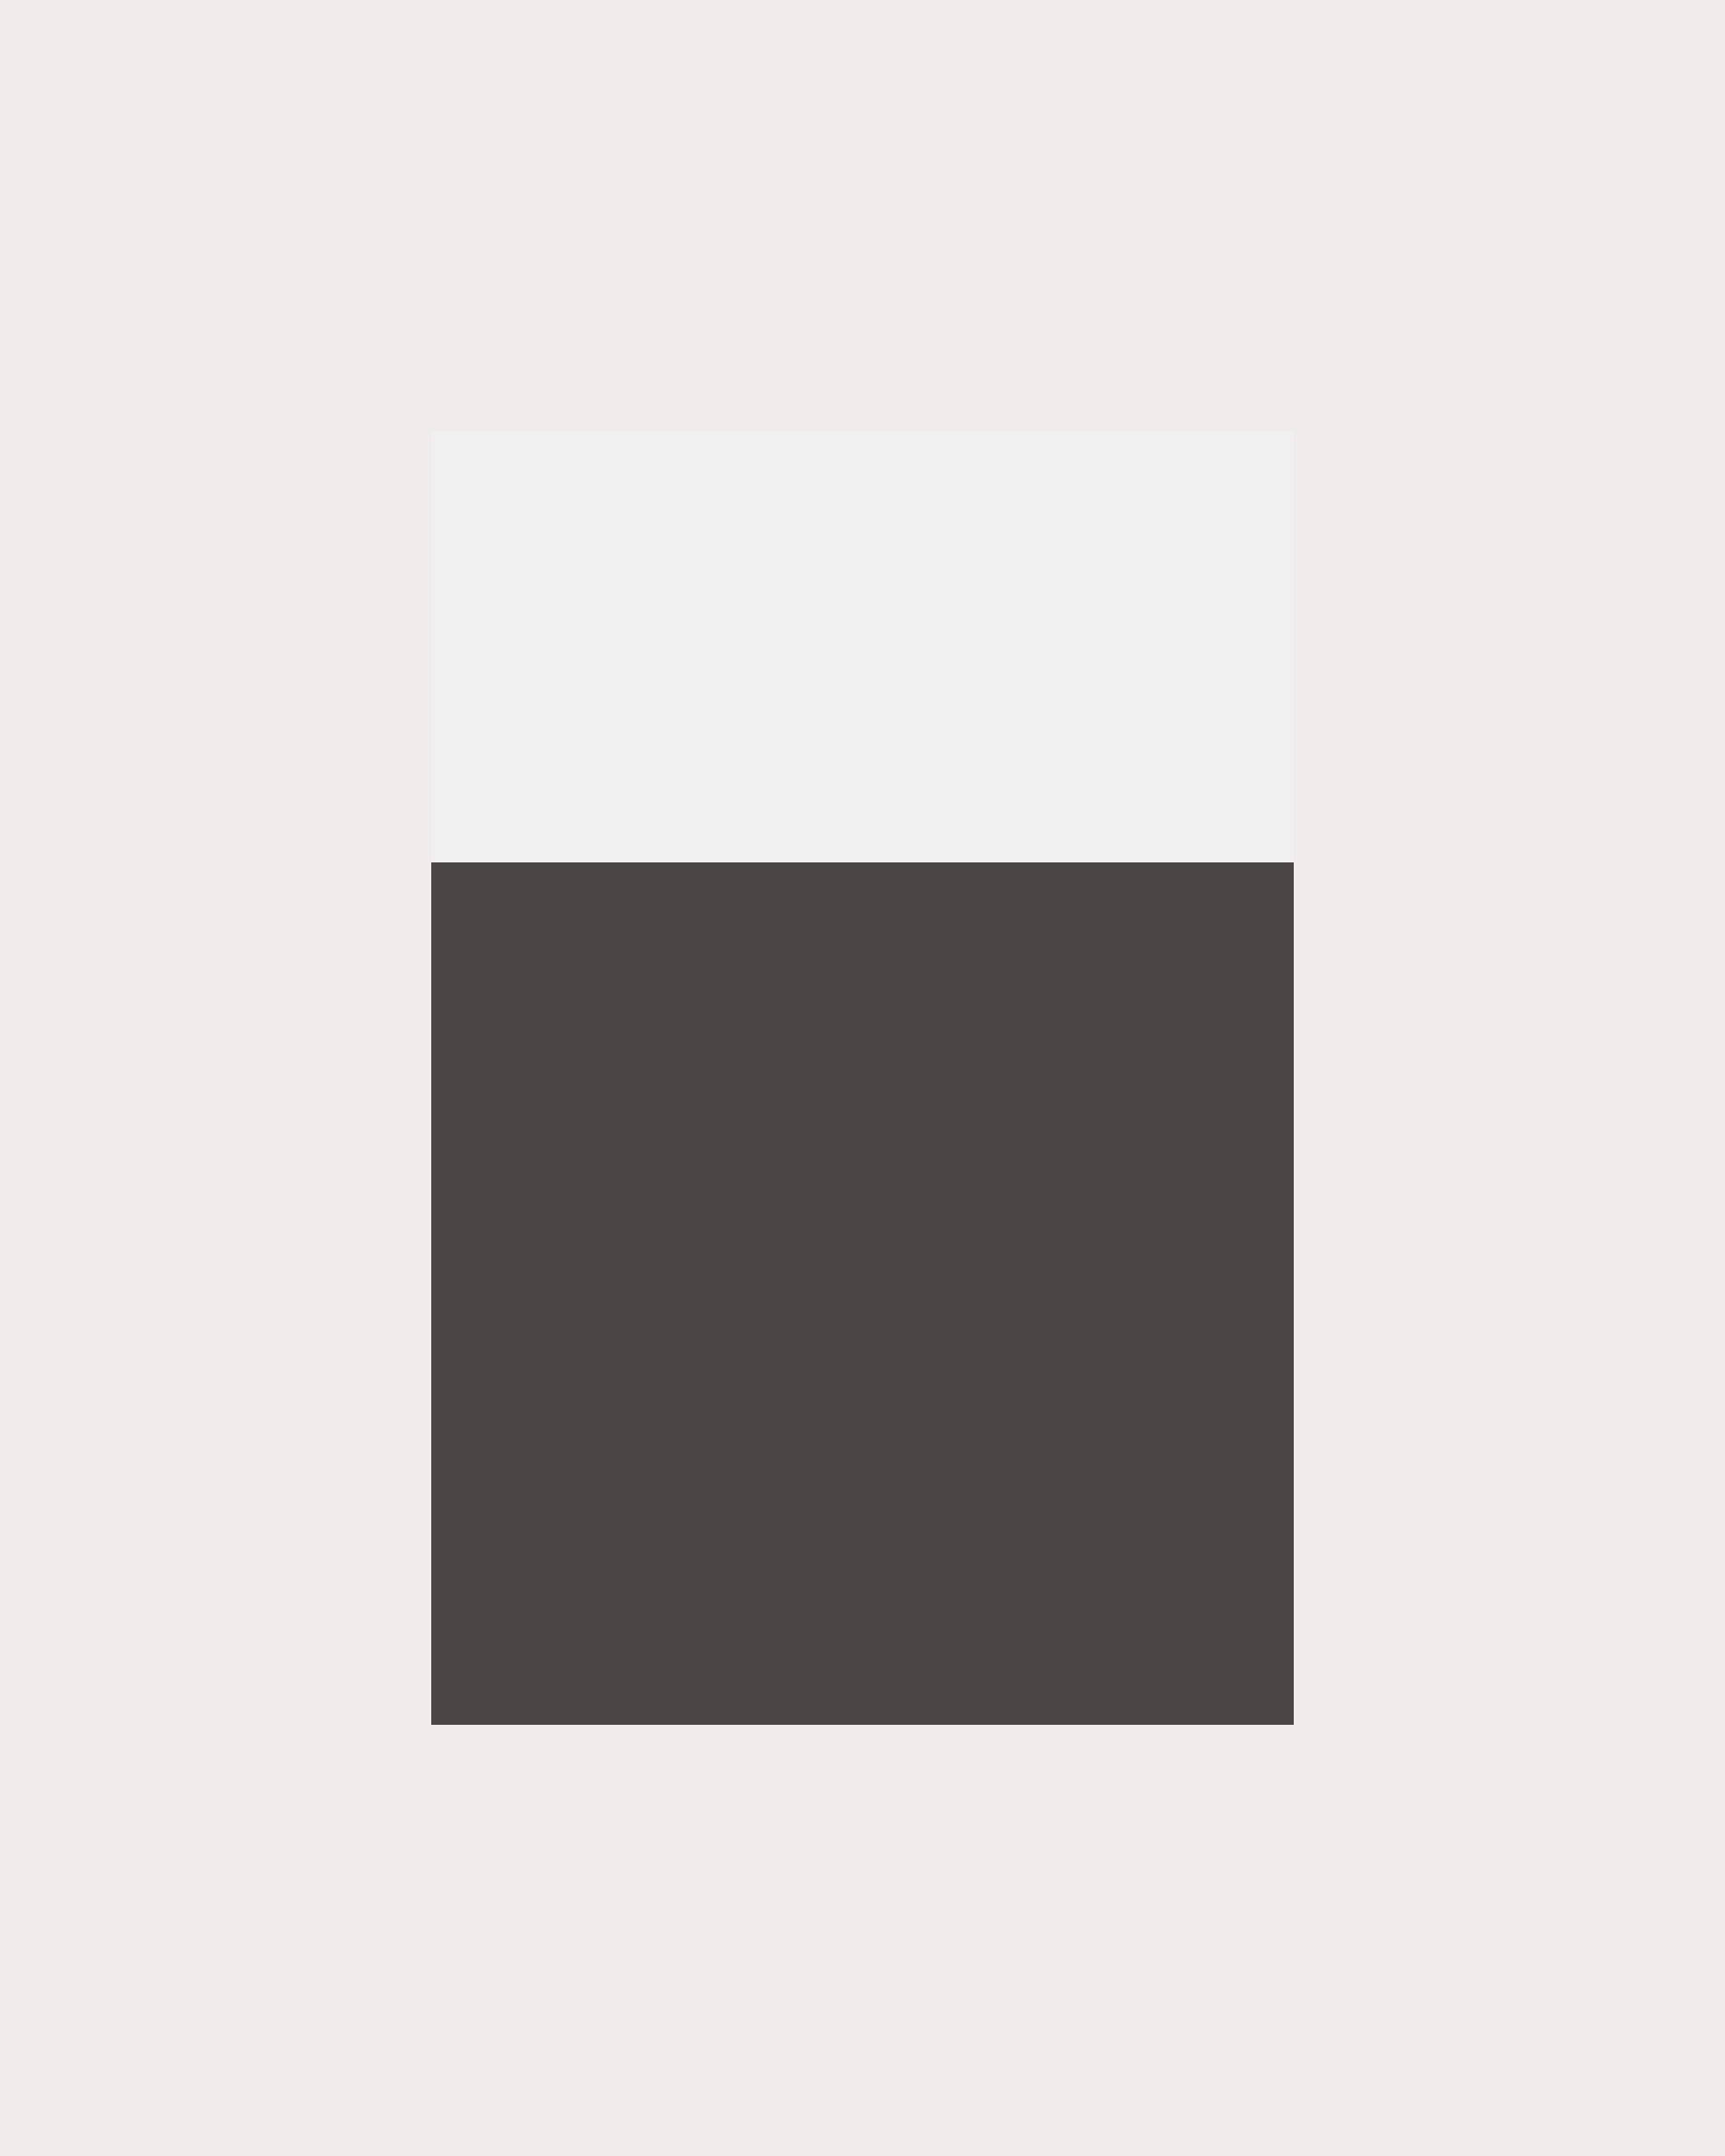
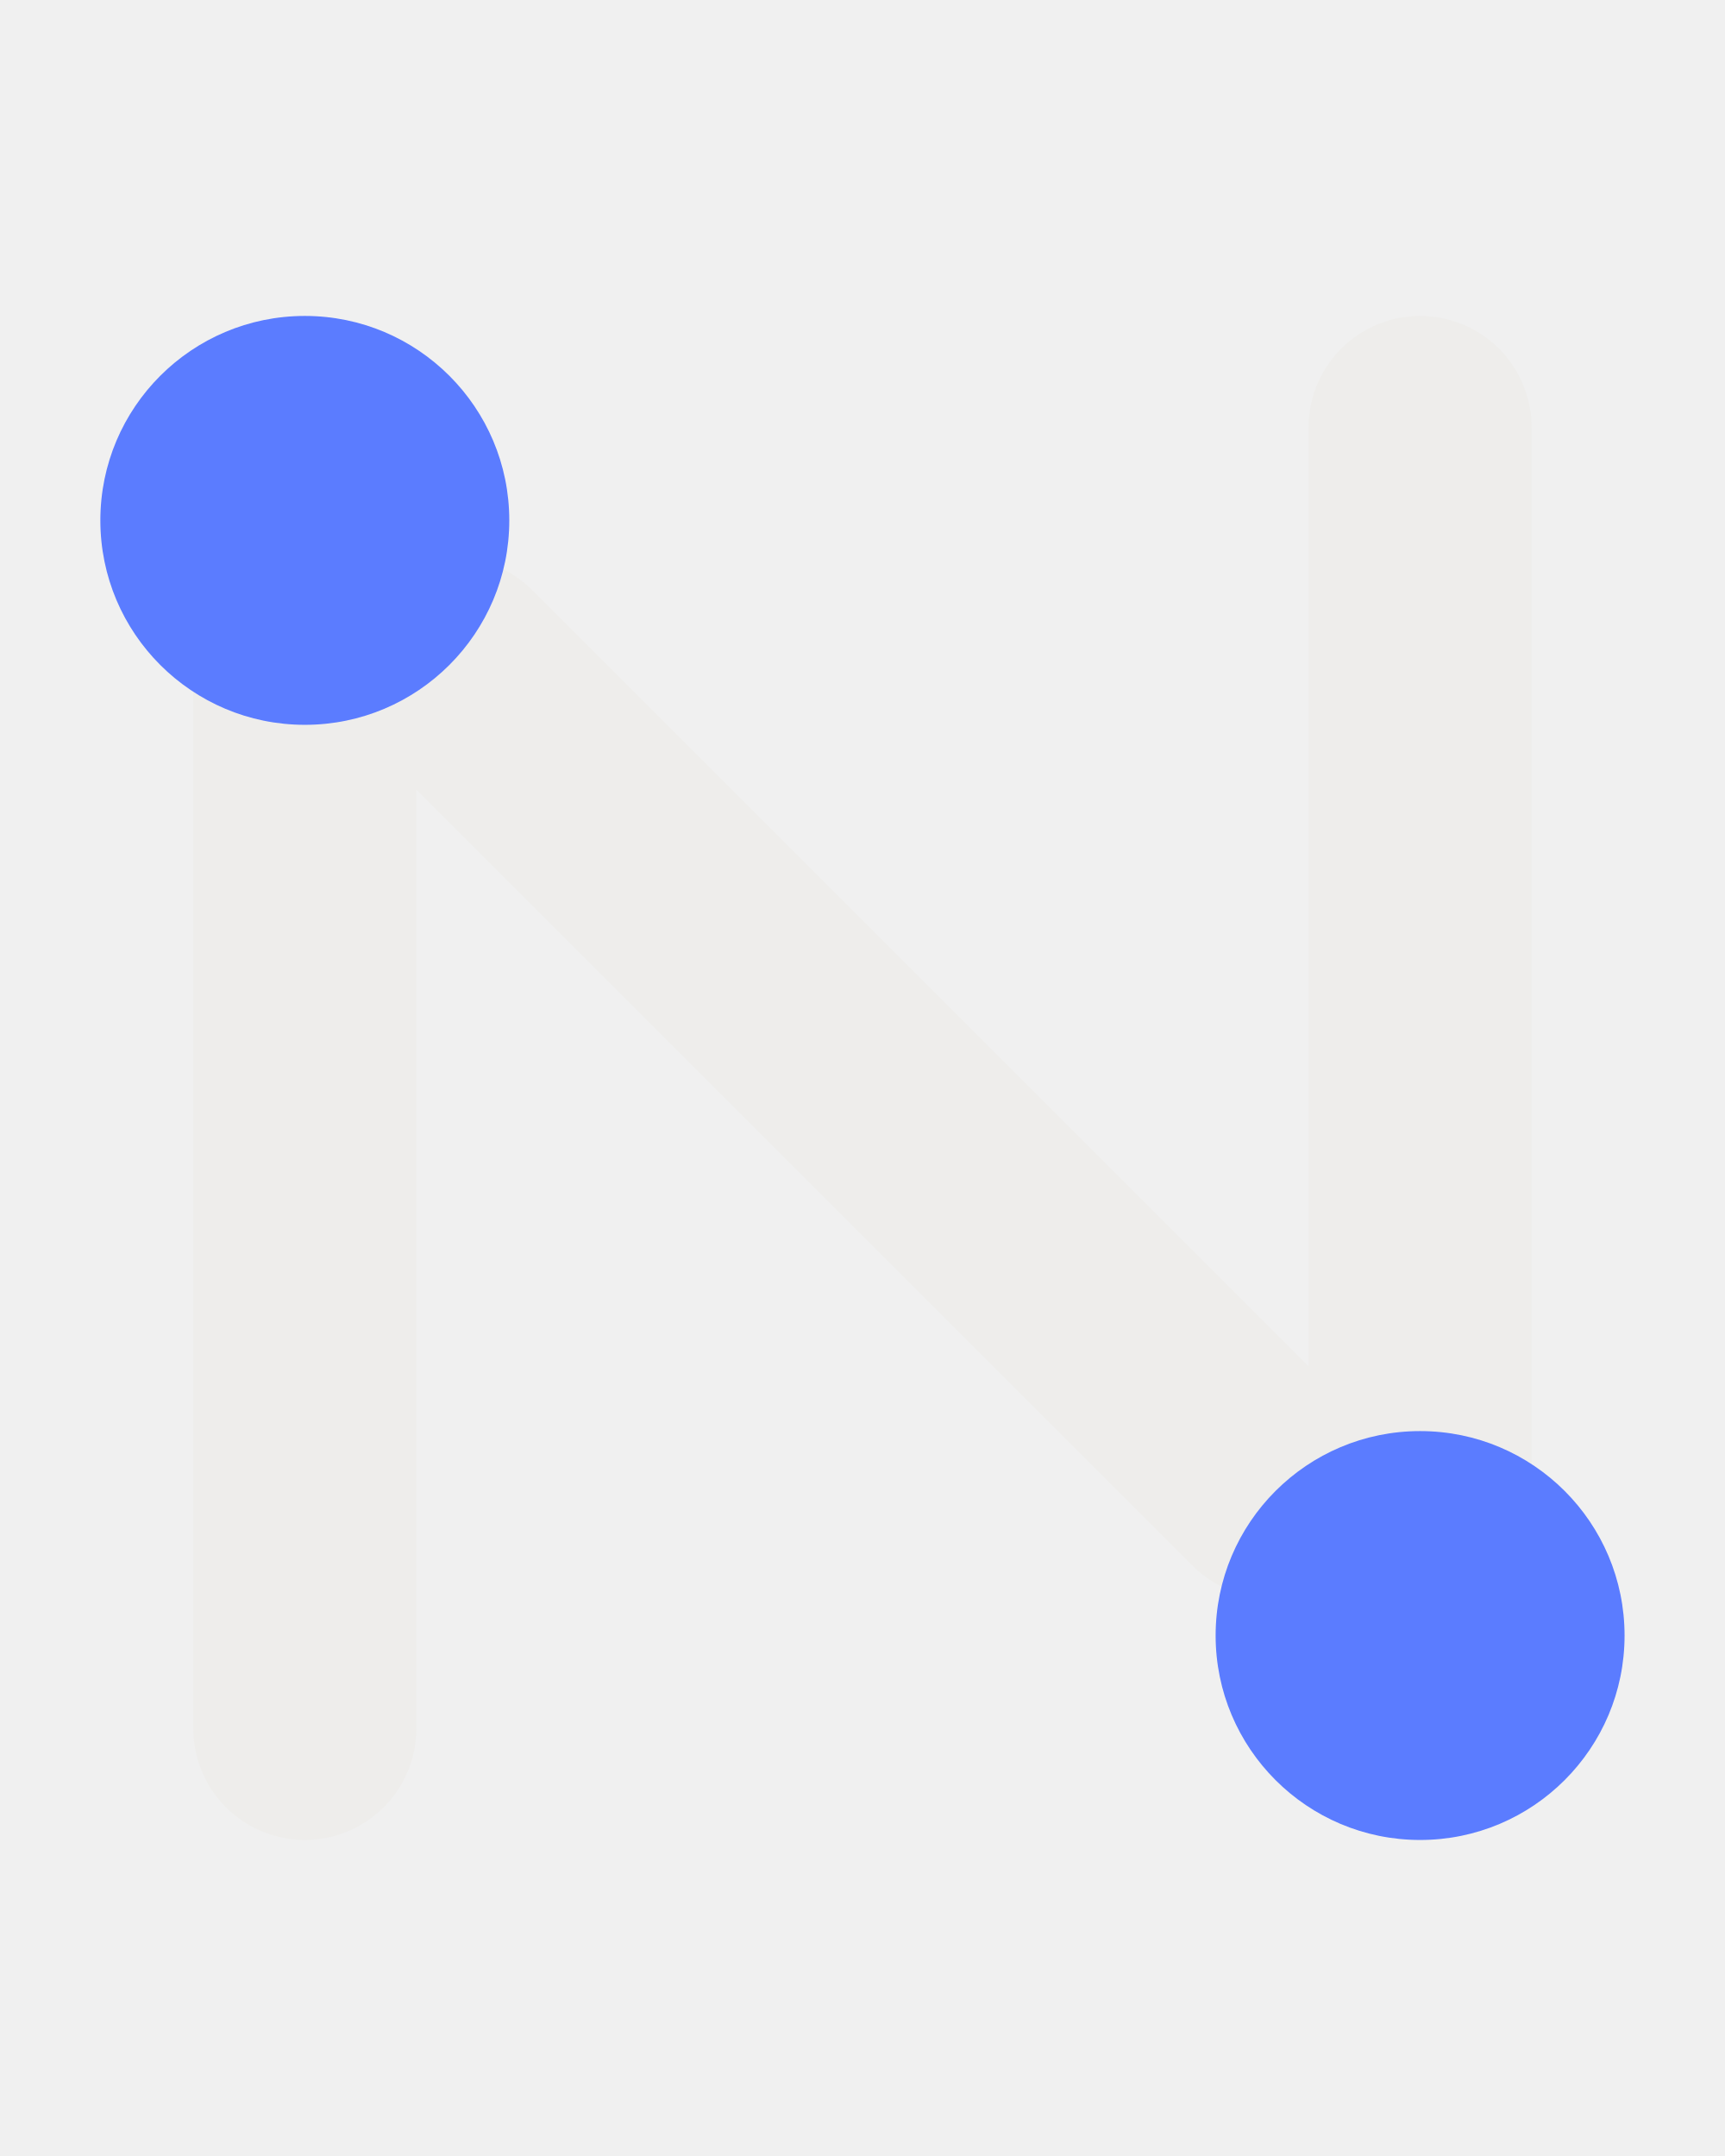
<svg xmlns="http://www.w3.org/2000/svg" width="32" height="40" viewBox="0 0 32 40" fill="none">
-   <g clip-path="url(#clip0_1311_94973)">
-     <path d="M24 32H8V16H24V32Z" fill="#4B4646" />
-     <path d="M24 8H8V32H24V8ZM32 40H0V0H32V40Z" fill="#F1ECEC" />
+   <g transform="translate(-4.69 -0.69) scale(1.7241)">
+     <path d="M6 19V7.5M18 16.5V5M7.6 7.6l8.8 8.8" stroke="#eeedeb" stroke-width="2.4" stroke-linecap="round" stroke-linejoin="round" fill="none" />
+     <circle cx="6" cy="6" r="2.2" fill="#5b7cff" />
+     <circle cx="18" cy="18" r="2.2" fill="#5b7cff" />
  </g>
-   <defs>
-     <clipPath id="clip0_1311_94973">
-       <rect width="32" height="40" fill="white" />
-     </clipPath>
-   </defs>
</svg>
